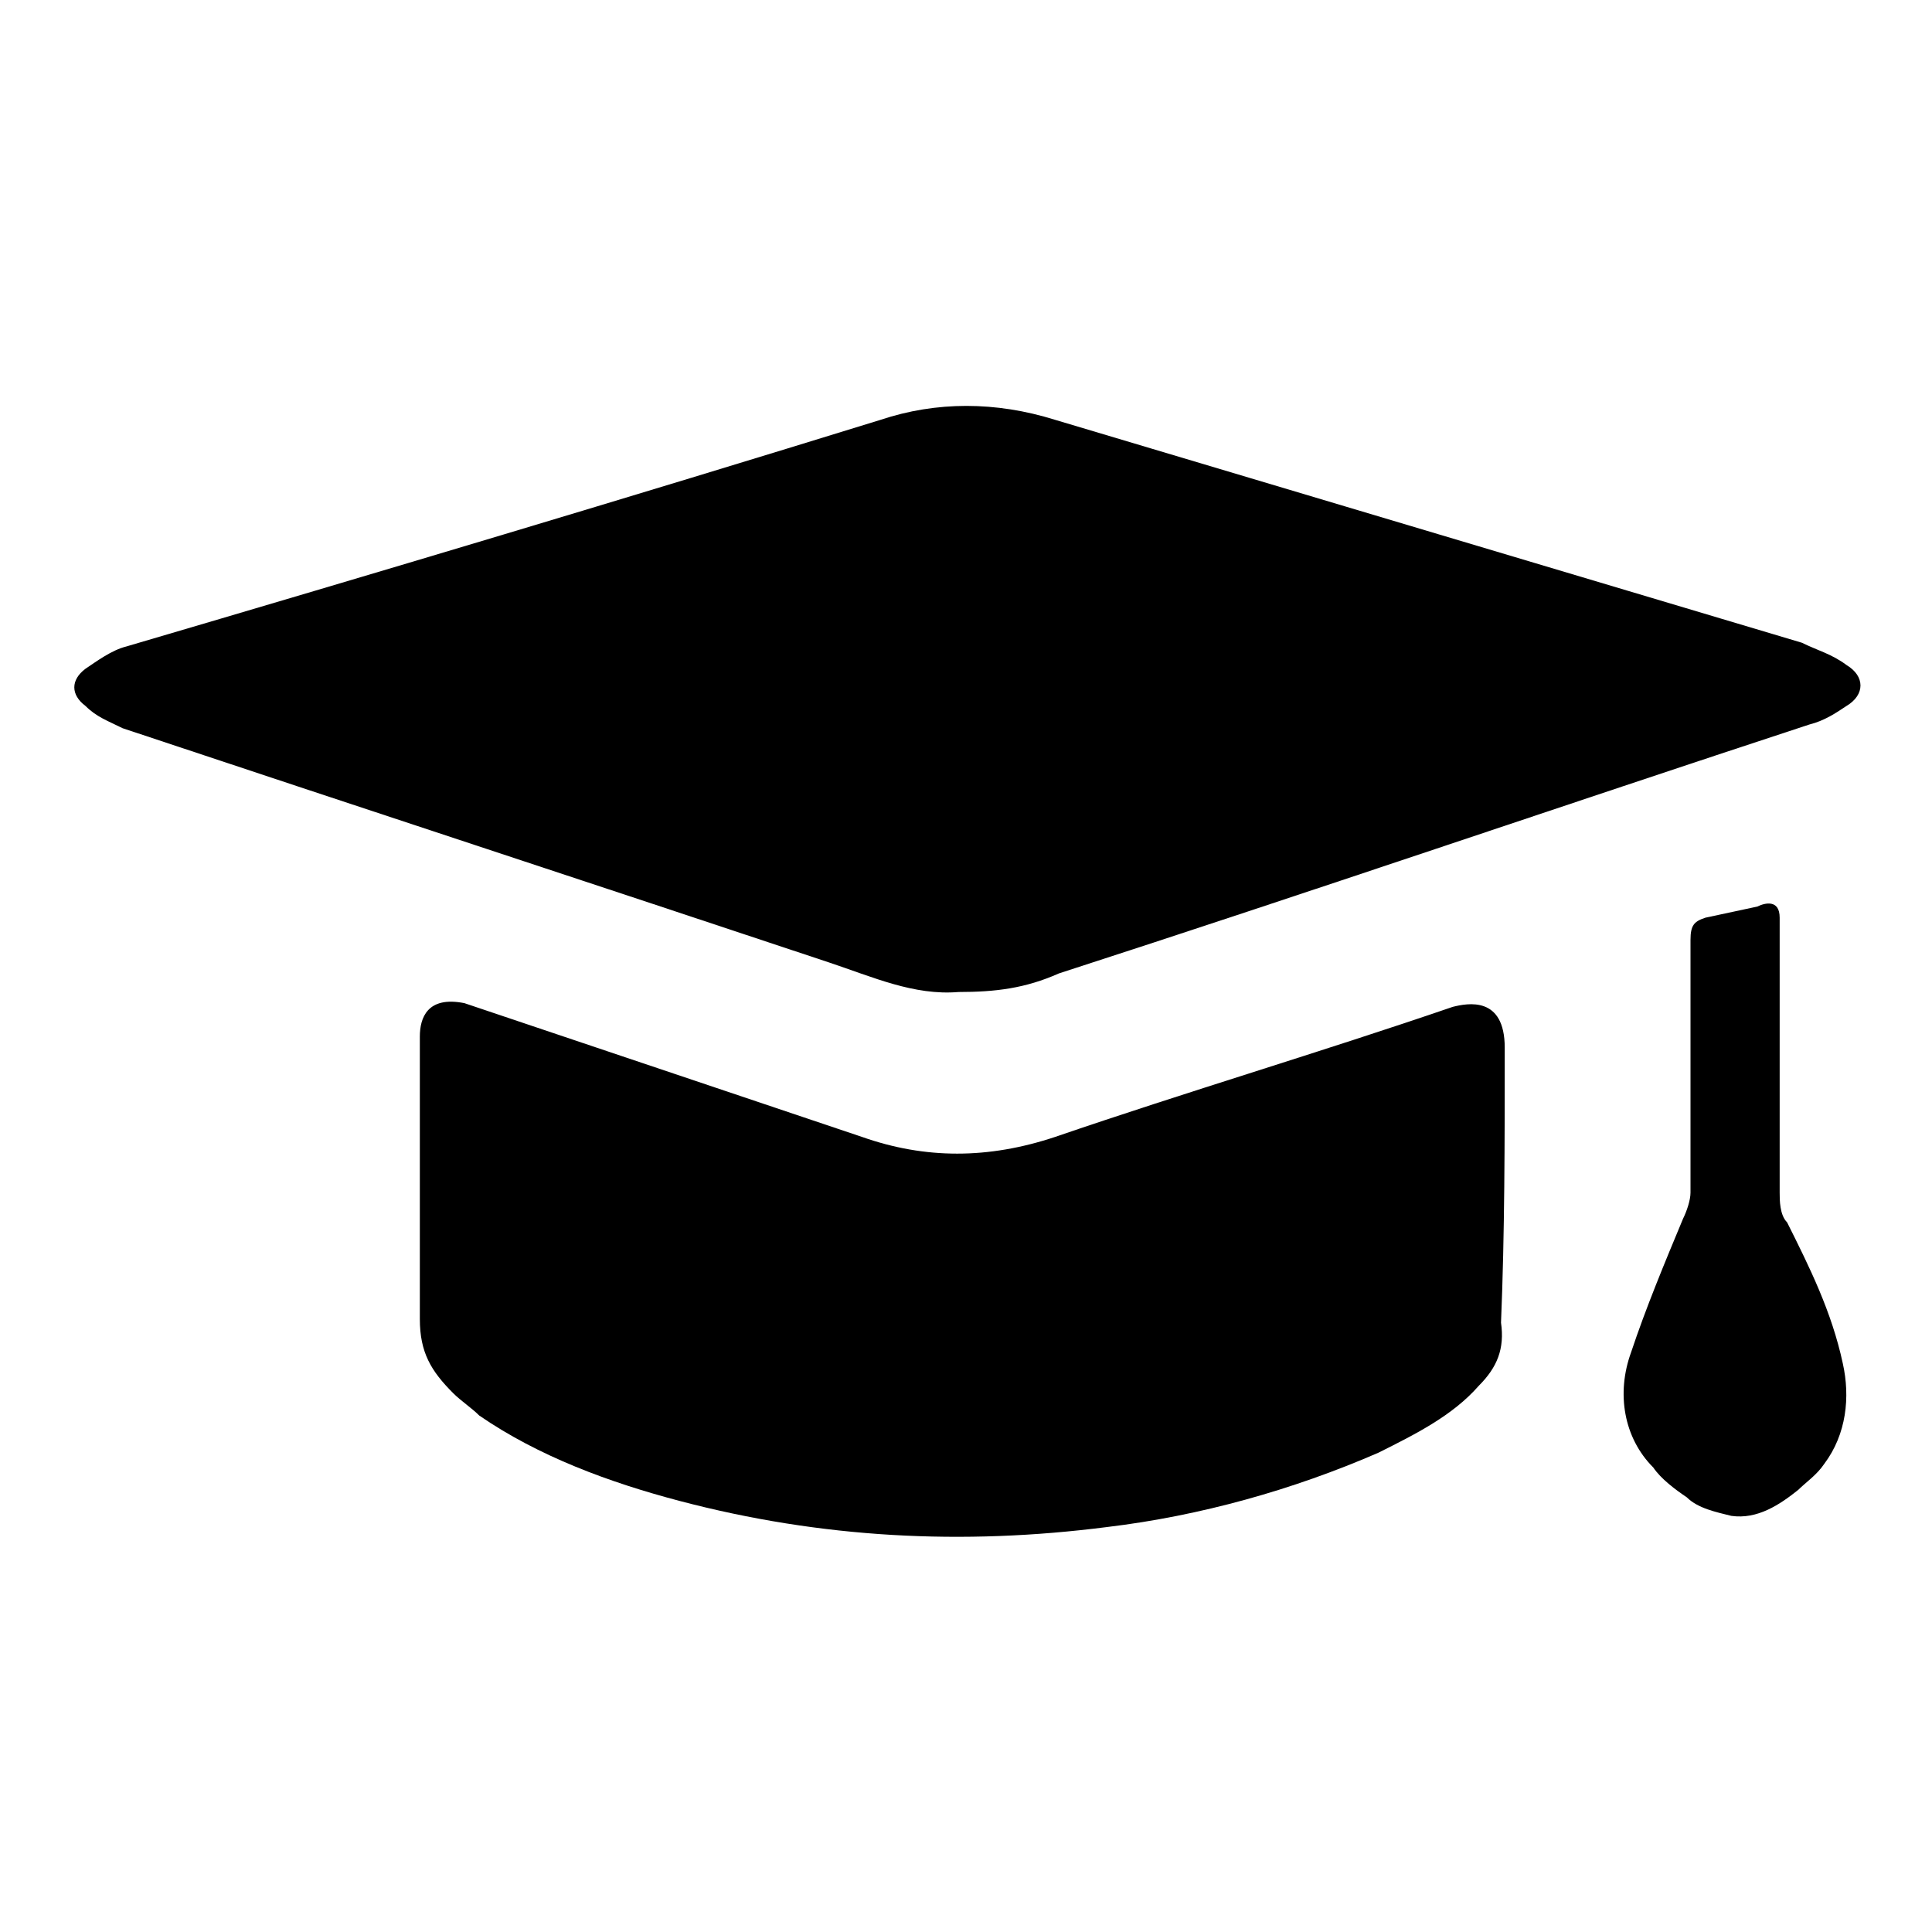
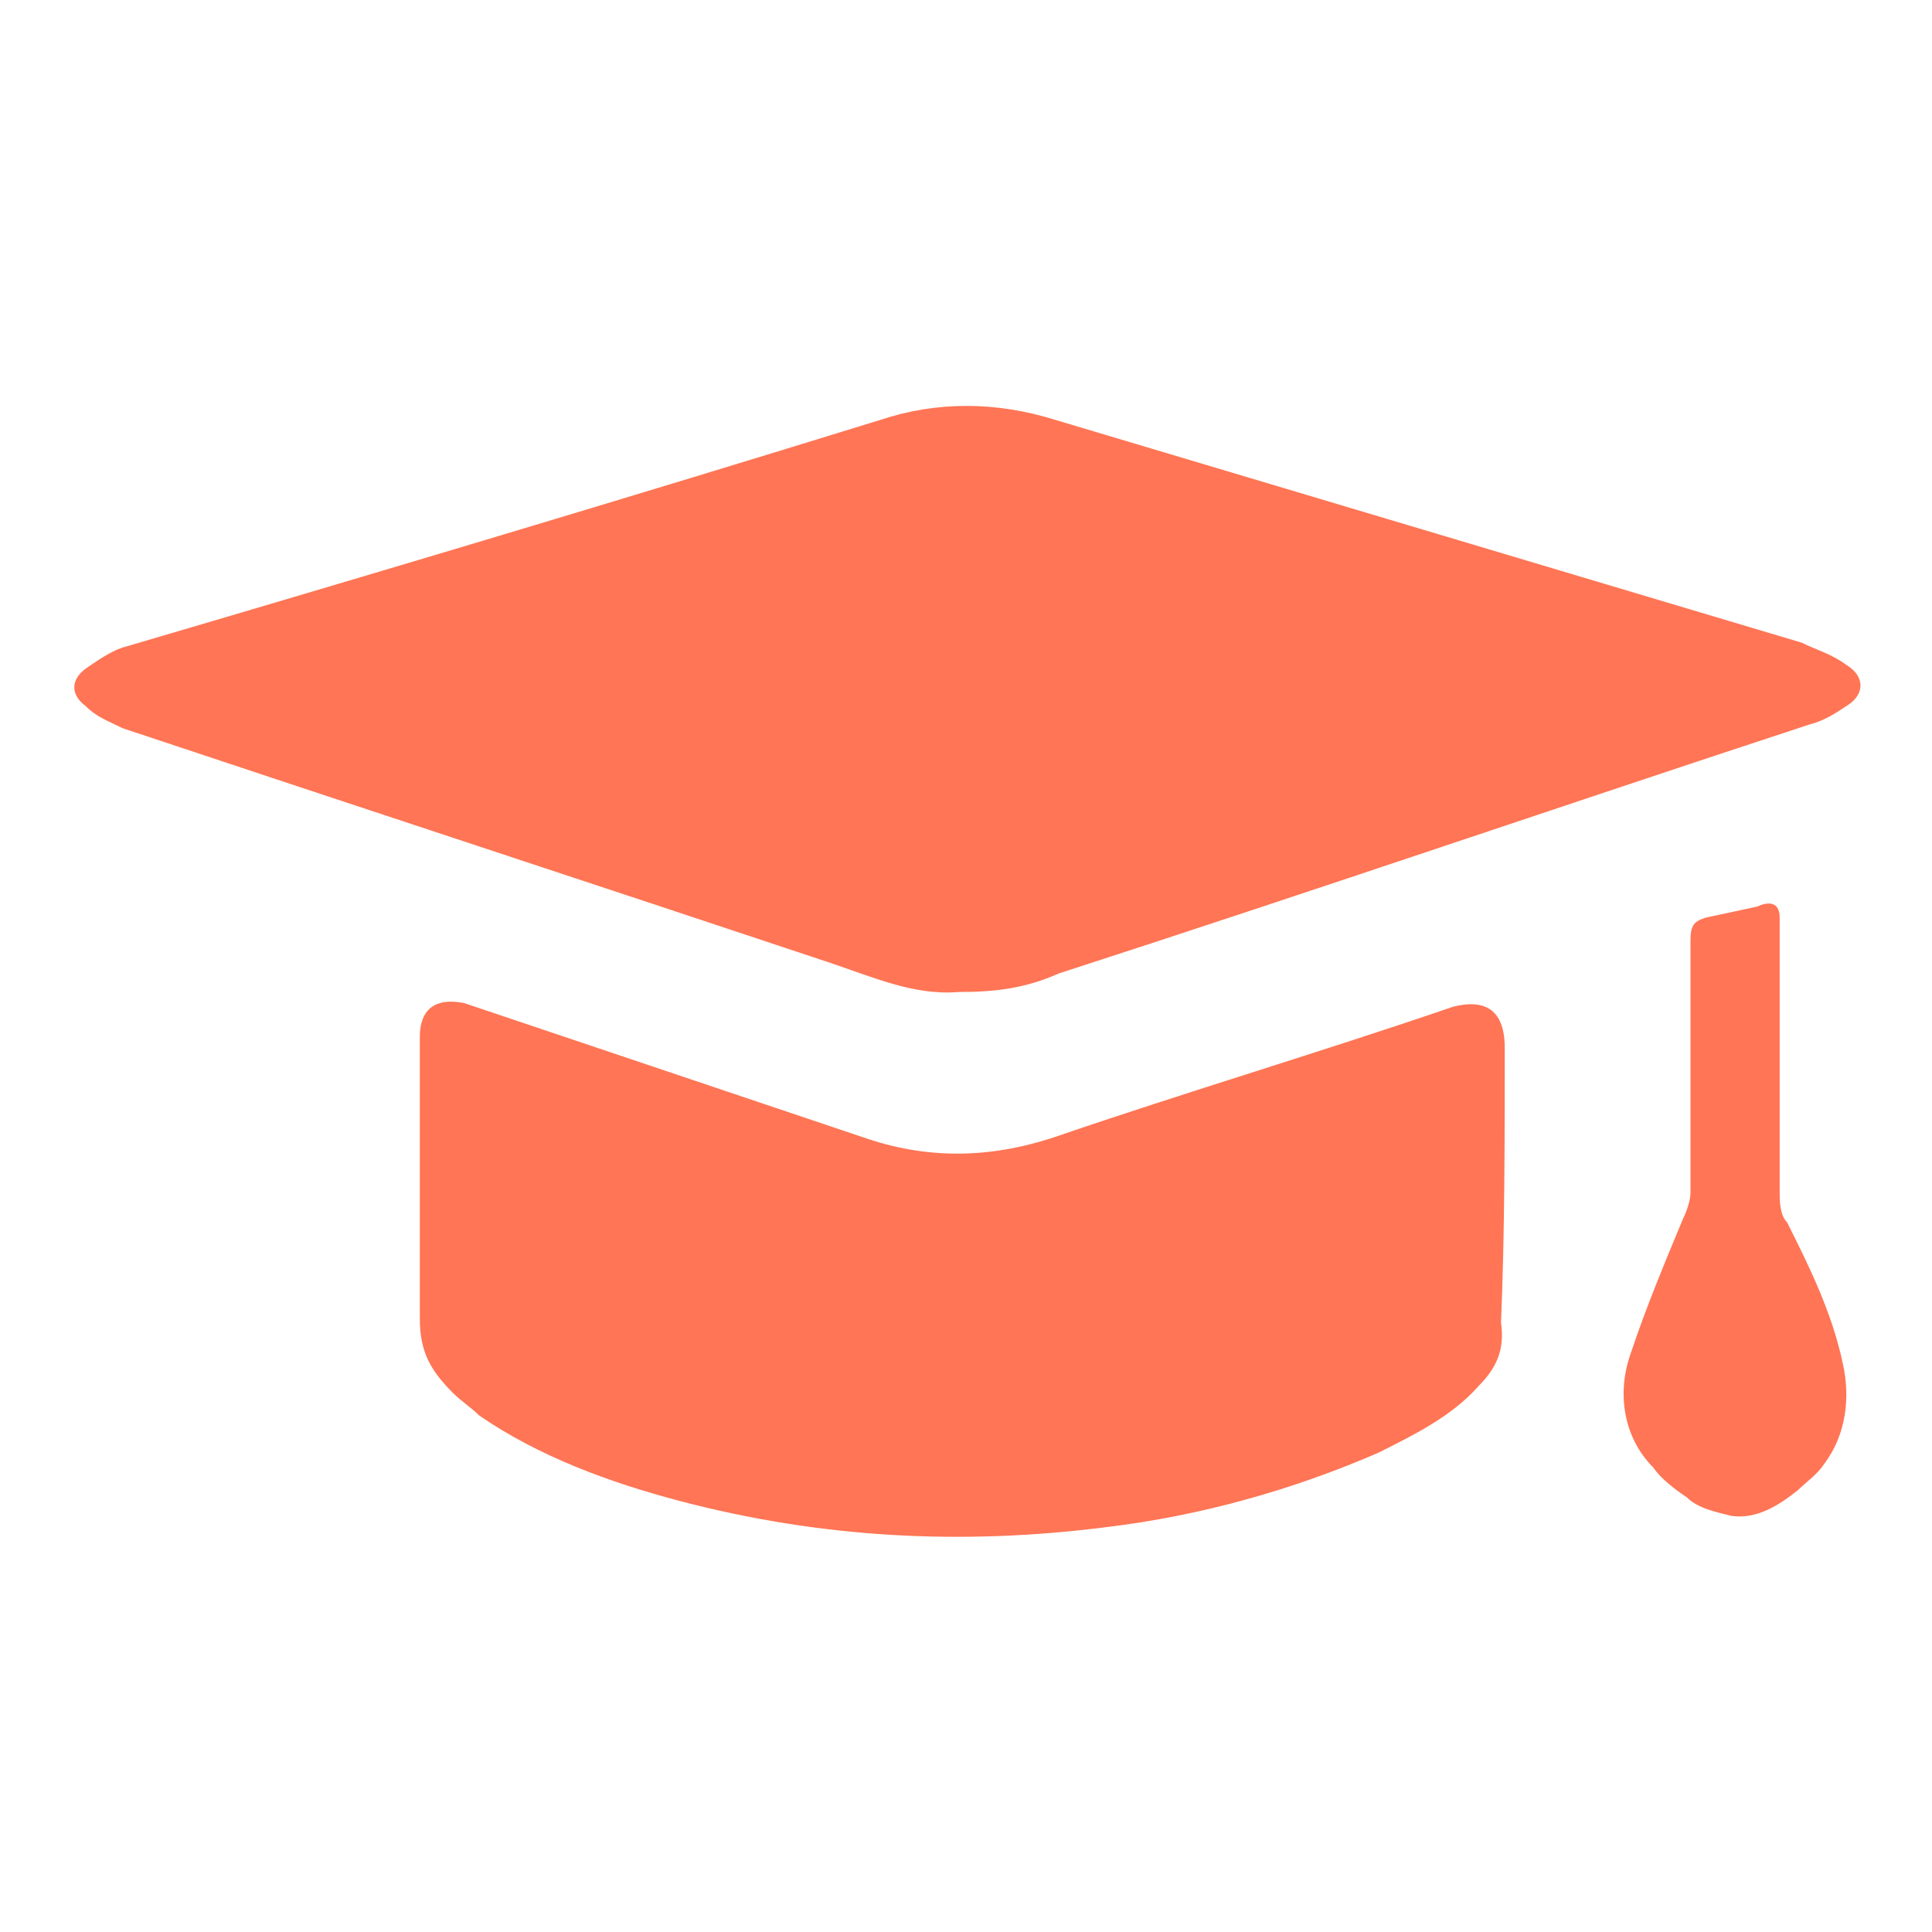
- <svg xmlns="http://www.w3.org/2000/svg" x="0px" y="0px" width="52px" height="52px" viewBox="0 0 52 52" enable-background="new 0 0 52 52" xml:space="preserve">
+ <svg xmlns="http://www.w3.org/2000/svg" x="0px" y="0px" width="52px" height="52px" viewBox="0 0 52 52" fill="#FF7555" xml:space="preserve">
  <g display="none">
    <path display="inline" opacity="0.2" enable-background="new" d="M0,0v52h52V0H0z M49.9,49.9H2.1V2.1h47.8   C49.9,2.1,49.9,49.9,49.9,49.9z" />
  </g>
  <g display="none">
    <rect x="2" y="2" display="inline" fill="none" stroke-width="0.25" stroke-miterlimit="10" width="48" height="48" />
  </g>
  <g display="none">
    <g display="inline" opacity="0.5">
      <line fill="none" stroke-width="0.25" stroke-miterlimit="10" x1="50" y1="2" x2="2" y2="50" />
      <line fill="none" stroke-width="0.25" stroke-miterlimit="10" x1="2" y1="2" x2="49.9" y2="50" />
      <rect x="2" y="2" fill="none" stroke-width="0.25" stroke-miterlimit="10" width="2" height="48" />
      <rect x="4" y="2" fill="none" stroke-width="0.25" stroke-miterlimit="10" width="2" height="48" />
      <rect x="6" y="2" fill="none" stroke-width="0.25" stroke-miterlimit="10" width="2" height="48" />
      <rect x="8" y="2" fill="none" stroke-width="0.25" stroke-miterlimit="10" width="2" height="48" />
      <rect x="10" y="2" fill="none" stroke-width="0.25" stroke-miterlimit="10" width="2" height="48" />
      <rect x="12" y="2" fill="none" stroke-width="0.25" stroke-miterlimit="10" width="2" height="48" />
      <rect x="14" y="2" fill="none" stroke-width="0.25" stroke-miterlimit="10" width="2" height="48" />
      <rect x="16" y="2" fill="none" stroke-width="0.25" stroke-miterlimit="10" width="2" height="48" />
      <rect x="18" y="2" fill="none" stroke-width="0.25" stroke-miterlimit="10" width="2" height="48" />
      <rect x="20" y="2" fill="none" stroke-width="0.25" stroke-miterlimit="10" width="2" height="48" />
      <rect x="22" y="2" fill="none" stroke-width="0.25" stroke-miterlimit="10" width="2" height="48" />
      <rect x="24" y="2" fill="none" stroke-width="0.25" stroke-miterlimit="10" width="2" height="48" />
      <rect x="26" y="2" fill="none" stroke-width="0.25" stroke-miterlimit="10" width="2" height="48" />
      <rect x="28" y="2" fill="none" stroke-width="0.25" stroke-miterlimit="10" width="2" height="48" />
      <rect x="30" y="2" fill="none" stroke-width="0.25" stroke-miterlimit="10" width="2" height="48" />
      <rect x="32" y="2" fill="none" stroke-width="0.25" stroke-miterlimit="10" width="2" height="48" />
      <rect x="34" y="2" fill="none" stroke-width="0.25" stroke-miterlimit="10" width="2" height="48" />
      <rect x="36" y="2" fill="none" stroke-width="0.25" stroke-miterlimit="10" width="2" height="48" />
      <rect x="38" y="2" fill="none" stroke-width="0.25" stroke-miterlimit="10" width="2" height="48" />
      <rect x="40" y="2" fill="none" stroke-width="0.25" stroke-miterlimit="10" width="2" height="48" />
      <rect x="42" y="2" fill="none" stroke-width="0.25" stroke-miterlimit="10" width="2" height="48" />
      <rect x="44" y="2" fill="none" stroke-width="0.25" stroke-miterlimit="10" width="2" height="48" />
      <rect x="46" y="2" fill="none" stroke-width="0.25" stroke-miterlimit="10" width="2" height="48" />
      <rect x="48" y="2" fill="none" stroke-width="0.25" stroke-miterlimit="10" width="2" height="48" />
      <rect x="2" y="48" fill="none" stroke-width="0.25" stroke-miterlimit="10" width="48" height="2" />
      <rect x="2" y="46" fill="none" stroke-width="0.25" stroke-miterlimit="10" width="48" height="2" />
      <rect x="2" y="44" fill="none" stroke-width="0.25" stroke-miterlimit="10" width="48" height="2" />
      <rect x="2" y="42" fill="none" stroke-width="0.25" stroke-miterlimit="10" width="48" height="2" />
      <rect x="2" y="40" fill="none" stroke-width="0.25" stroke-miterlimit="10" width="48" height="2" />
      <rect x="2" y="38" fill="none" stroke-width="0.25" stroke-miterlimit="10" width="48" height="2" />
      <rect x="2" y="36" fill="none" stroke-width="0.25" stroke-miterlimit="10" width="48" height="2" />
      <rect x="2" y="34" fill="none" stroke-width="0.25" stroke-miterlimit="10" width="48" height="2" />
      <rect x="2" y="32" fill="none" stroke-width="0.25" stroke-miterlimit="10" width="48" height="2" />
      <rect x="2" y="30" fill="none" stroke-width="0.25" stroke-miterlimit="10" width="48" height="2" />
      <rect x="2" y="28" fill="none" stroke-width="0.25" stroke-miterlimit="10" width="48" height="2" />
      <rect x="2" y="26" fill="none" stroke-width="0.25" stroke-miterlimit="10" width="48" height="2" />
      <rect x="2" y="24" fill="none" stroke-width="0.25" stroke-miterlimit="10" width="48" height="2" />
      <rect x="2" y="22" fill="none" stroke-width="0.25" stroke-miterlimit="10" width="48" height="2" />
      <rect x="2" y="20" fill="none" stroke-width="0.25" stroke-miterlimit="10" width="48" height="2" />
      <rect x="2" y="18" fill="none" stroke-width="0.25" stroke-miterlimit="10" width="48" height="2" />
      <rect x="2" y="16" fill="none" stroke-width="0.25" stroke-miterlimit="10" width="48" height="2" />
      <rect x="2" y="14" fill="none" stroke-width="0.25" stroke-miterlimit="10" width="48" height="2" />
      <rect x="2" y="12" fill="none" stroke-width="0.25" stroke-miterlimit="10" width="48" height="2" />
      <rect x="2" y="10" fill="none" stroke-width="0.25" stroke-miterlimit="10" width="48" height="2" />
      <rect x="2" y="8" fill="none" stroke-width="0.25" stroke-miterlimit="10" width="48" height="2" />
      <rect x="2" y="6" fill="none" stroke-width="0.25" stroke-miterlimit="10" width="48" height="2" />
      <rect x="2" y="4" fill="none" stroke-width="0.25" stroke-miterlimit="10" width="48" height="2" />
      <rect x="2" y="2" fill="none" stroke-width="0.25" stroke-miterlimit="10" width="48" height="2" />
    </g>
  </g>
  <g>
    <path d="M25.8,26.7c-1.2,0.1-2.3-0.4-3.5-0.8c-6.3-2.1-12.7-4.2-19-6.3c-0.4-0.2-0.7-0.3-1-0.6   c-0.4-0.3-0.4-0.7,0-1c0.3-0.2,0.7-0.5,1.1-0.6c6.8-2,13.5-4,20.3-6.1c1.5-0.5,3.1-0.5,4.7,0c6.7,2,13.4,4,20.1,6   c0.4,0.2,0.8,0.3,1.2,0.6c0.5,0.3,0.5,0.8,0,1.1c-0.3,0.2-0.6,0.4-1,0.5C42,21.7,35.3,24,28.5,26.2C27.6,26.6,26.8,26.7,25.8,26.7z   " />
    <path d="M12.5,27c-1-0.2-1.2,0.4-1.2,0.9c0,2.6,0,5.1,0,7.6c0,0.9,0.3,1.4,0.9,2c0.2,0.2,0.5,0.4,0.7,0.6   c1.6,1.1,3.5,1.8,5.4,2.3c3.8,1,7.6,1.2,11.5,0.7c2.5-0.3,5-1,7.3-2c1-0.5,2-1,2.7-1.8c0.5-0.5,0.7-1,0.6-1.7   c0.1-2.4,0.1-4.9,0.1-7.4c0-1.4-1-1.2-1.4-1.1c-3.5,1.2-7.2,2.3-10.7,3.5c-1.8,0.6-3.5,0.6-5.2,0L12.5,27z" />
    <path d="M45.9,24.7c-0.3,0.1-0.4,0.2-0.4,0.6c0,2.3,0,4.5,0,6.8c0,0.2-0.1,0.5-0.2,0.7c-0.5,1.2-1,2.4-1.4,3.6   c-0.4,1.1-0.2,2.3,0.6,3.1c0.2,0.3,0.6,0.6,0.9,0.8c0.3,0.3,0.8,0.4,1.2,0.5c0.7,0.1,1.3-0.3,1.8-0.7c0.2-0.2,0.5-0.4,0.7-0.7   c0.6-0.8,0.7-1.8,0.5-2.7c-0.3-1.4-0.9-2.6-1.5-3.8c-0.2-0.2-0.2-0.6-0.2-0.8c0-2.5,0-4.9,0-7.4c0-0.5-0.4-0.4-0.6-0.3L45.9,24.7z" />
  </g>
</svg>
